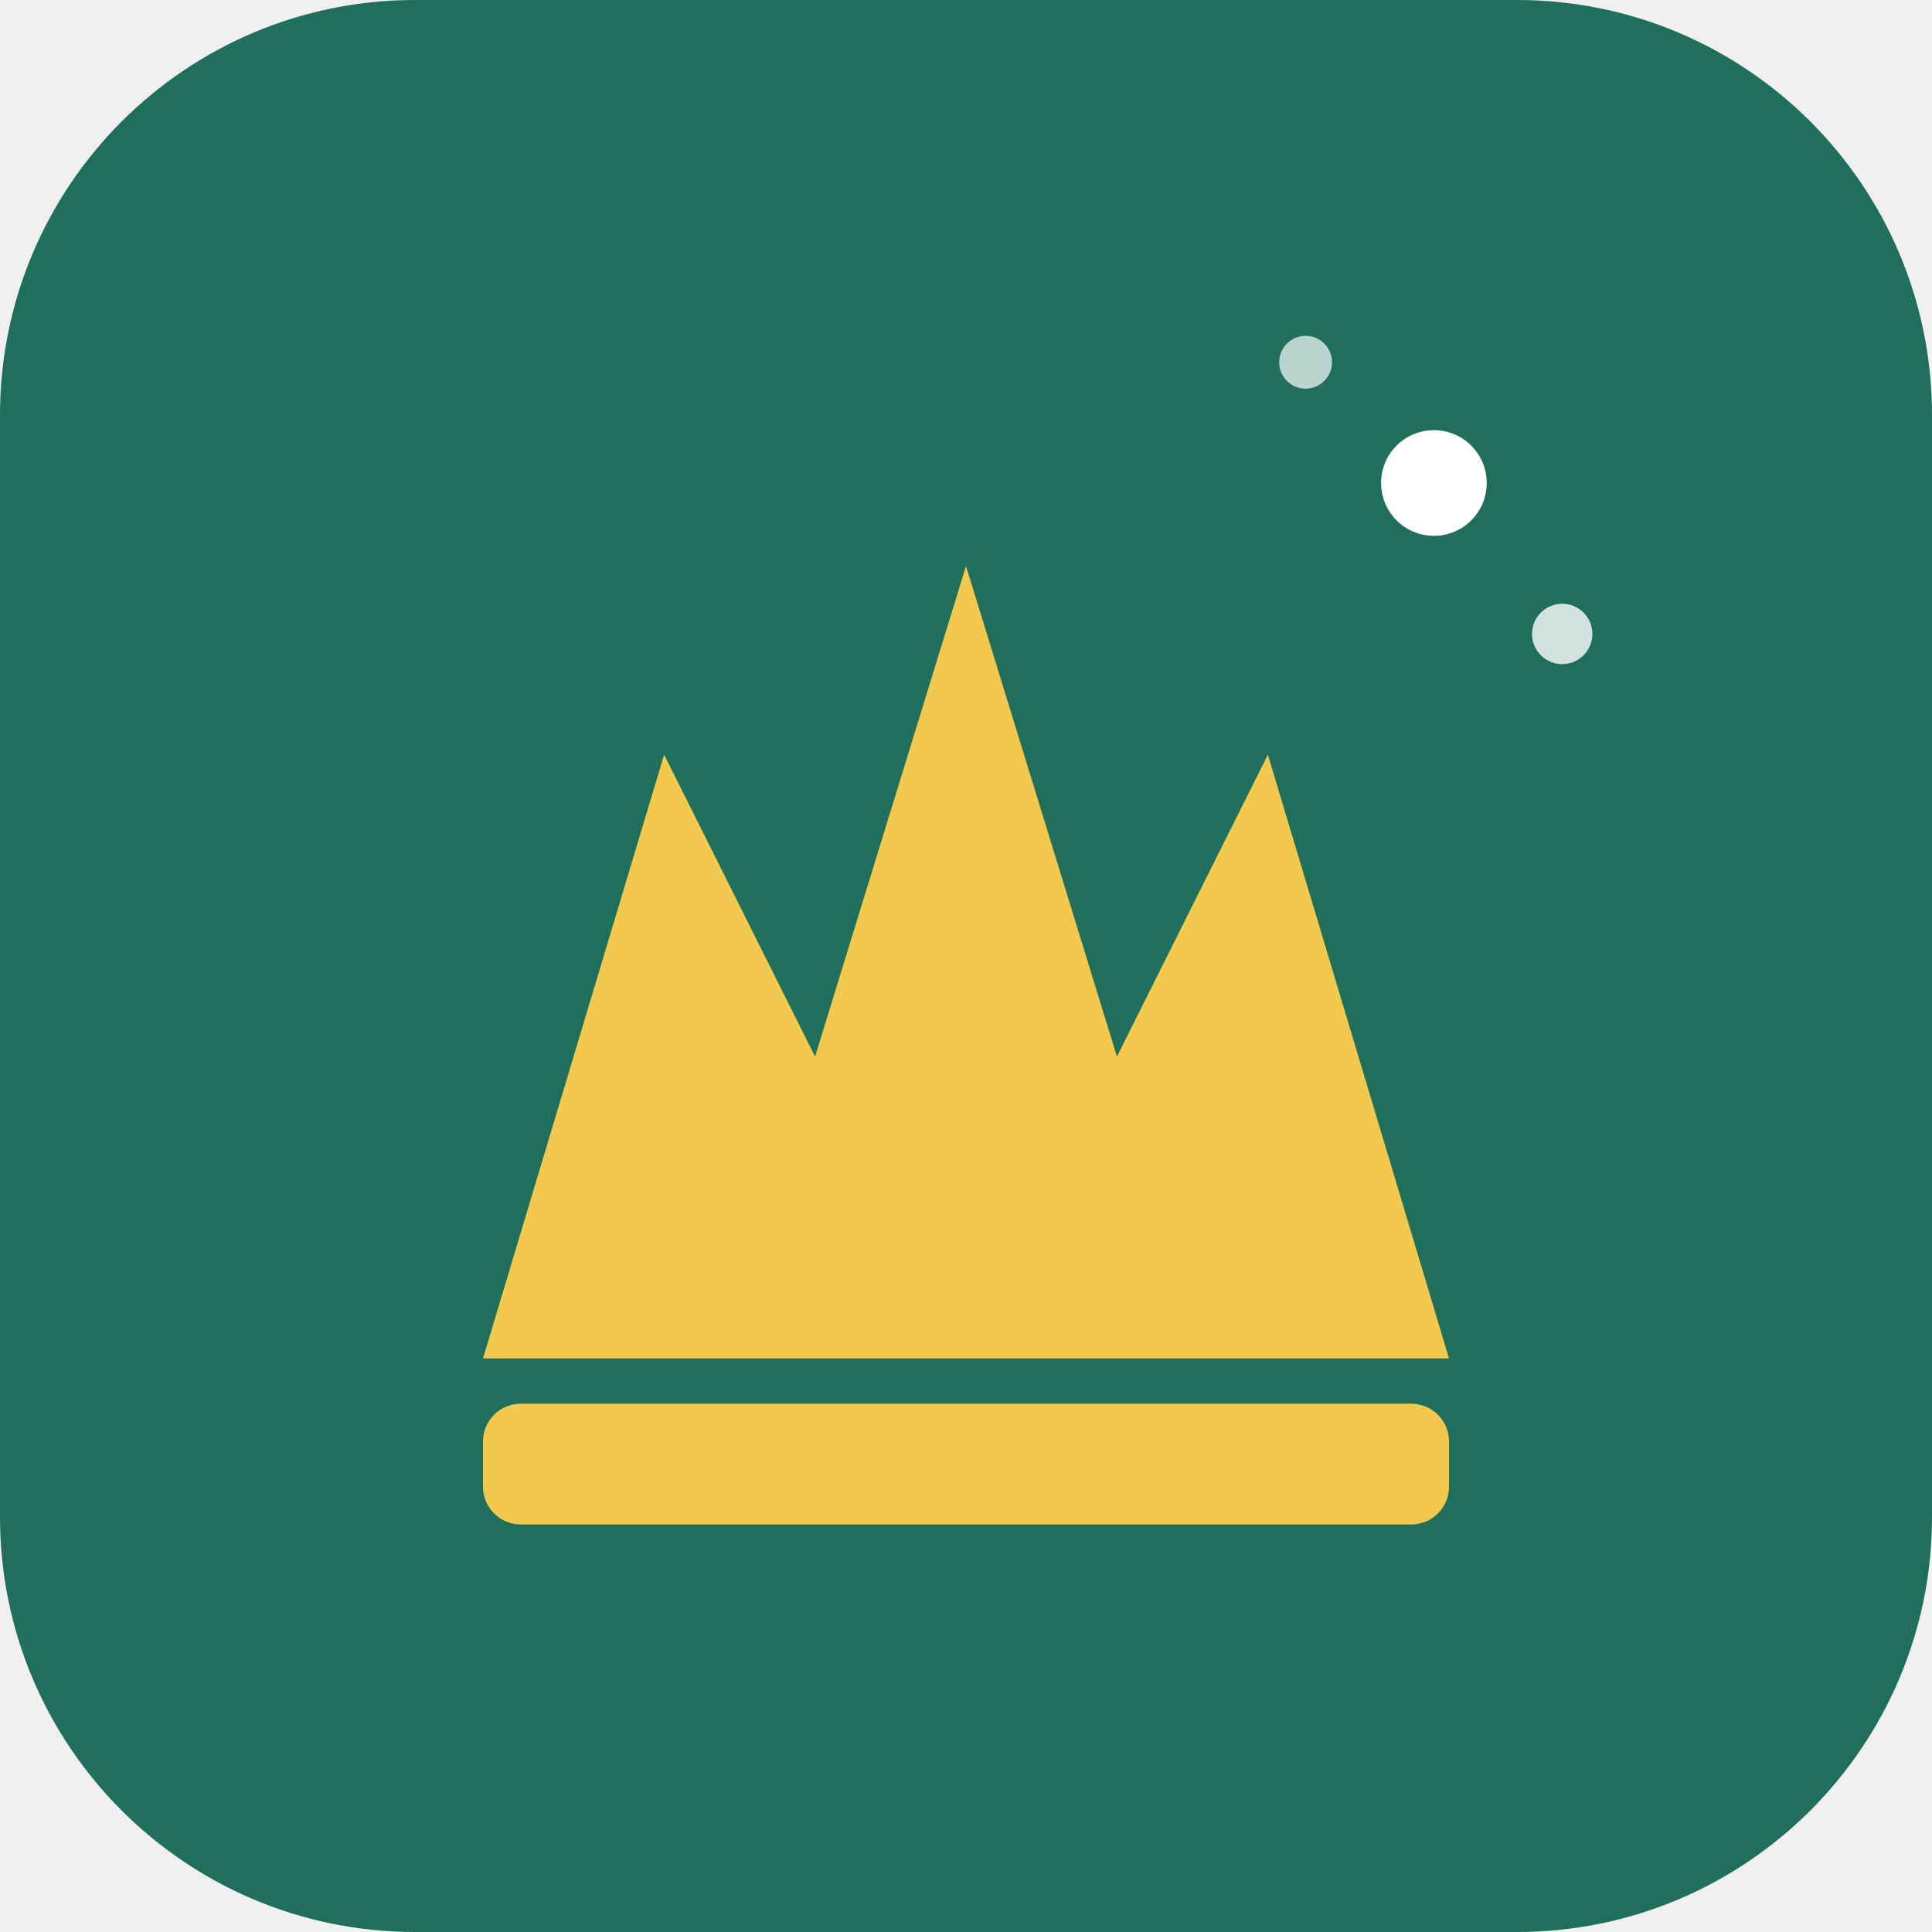
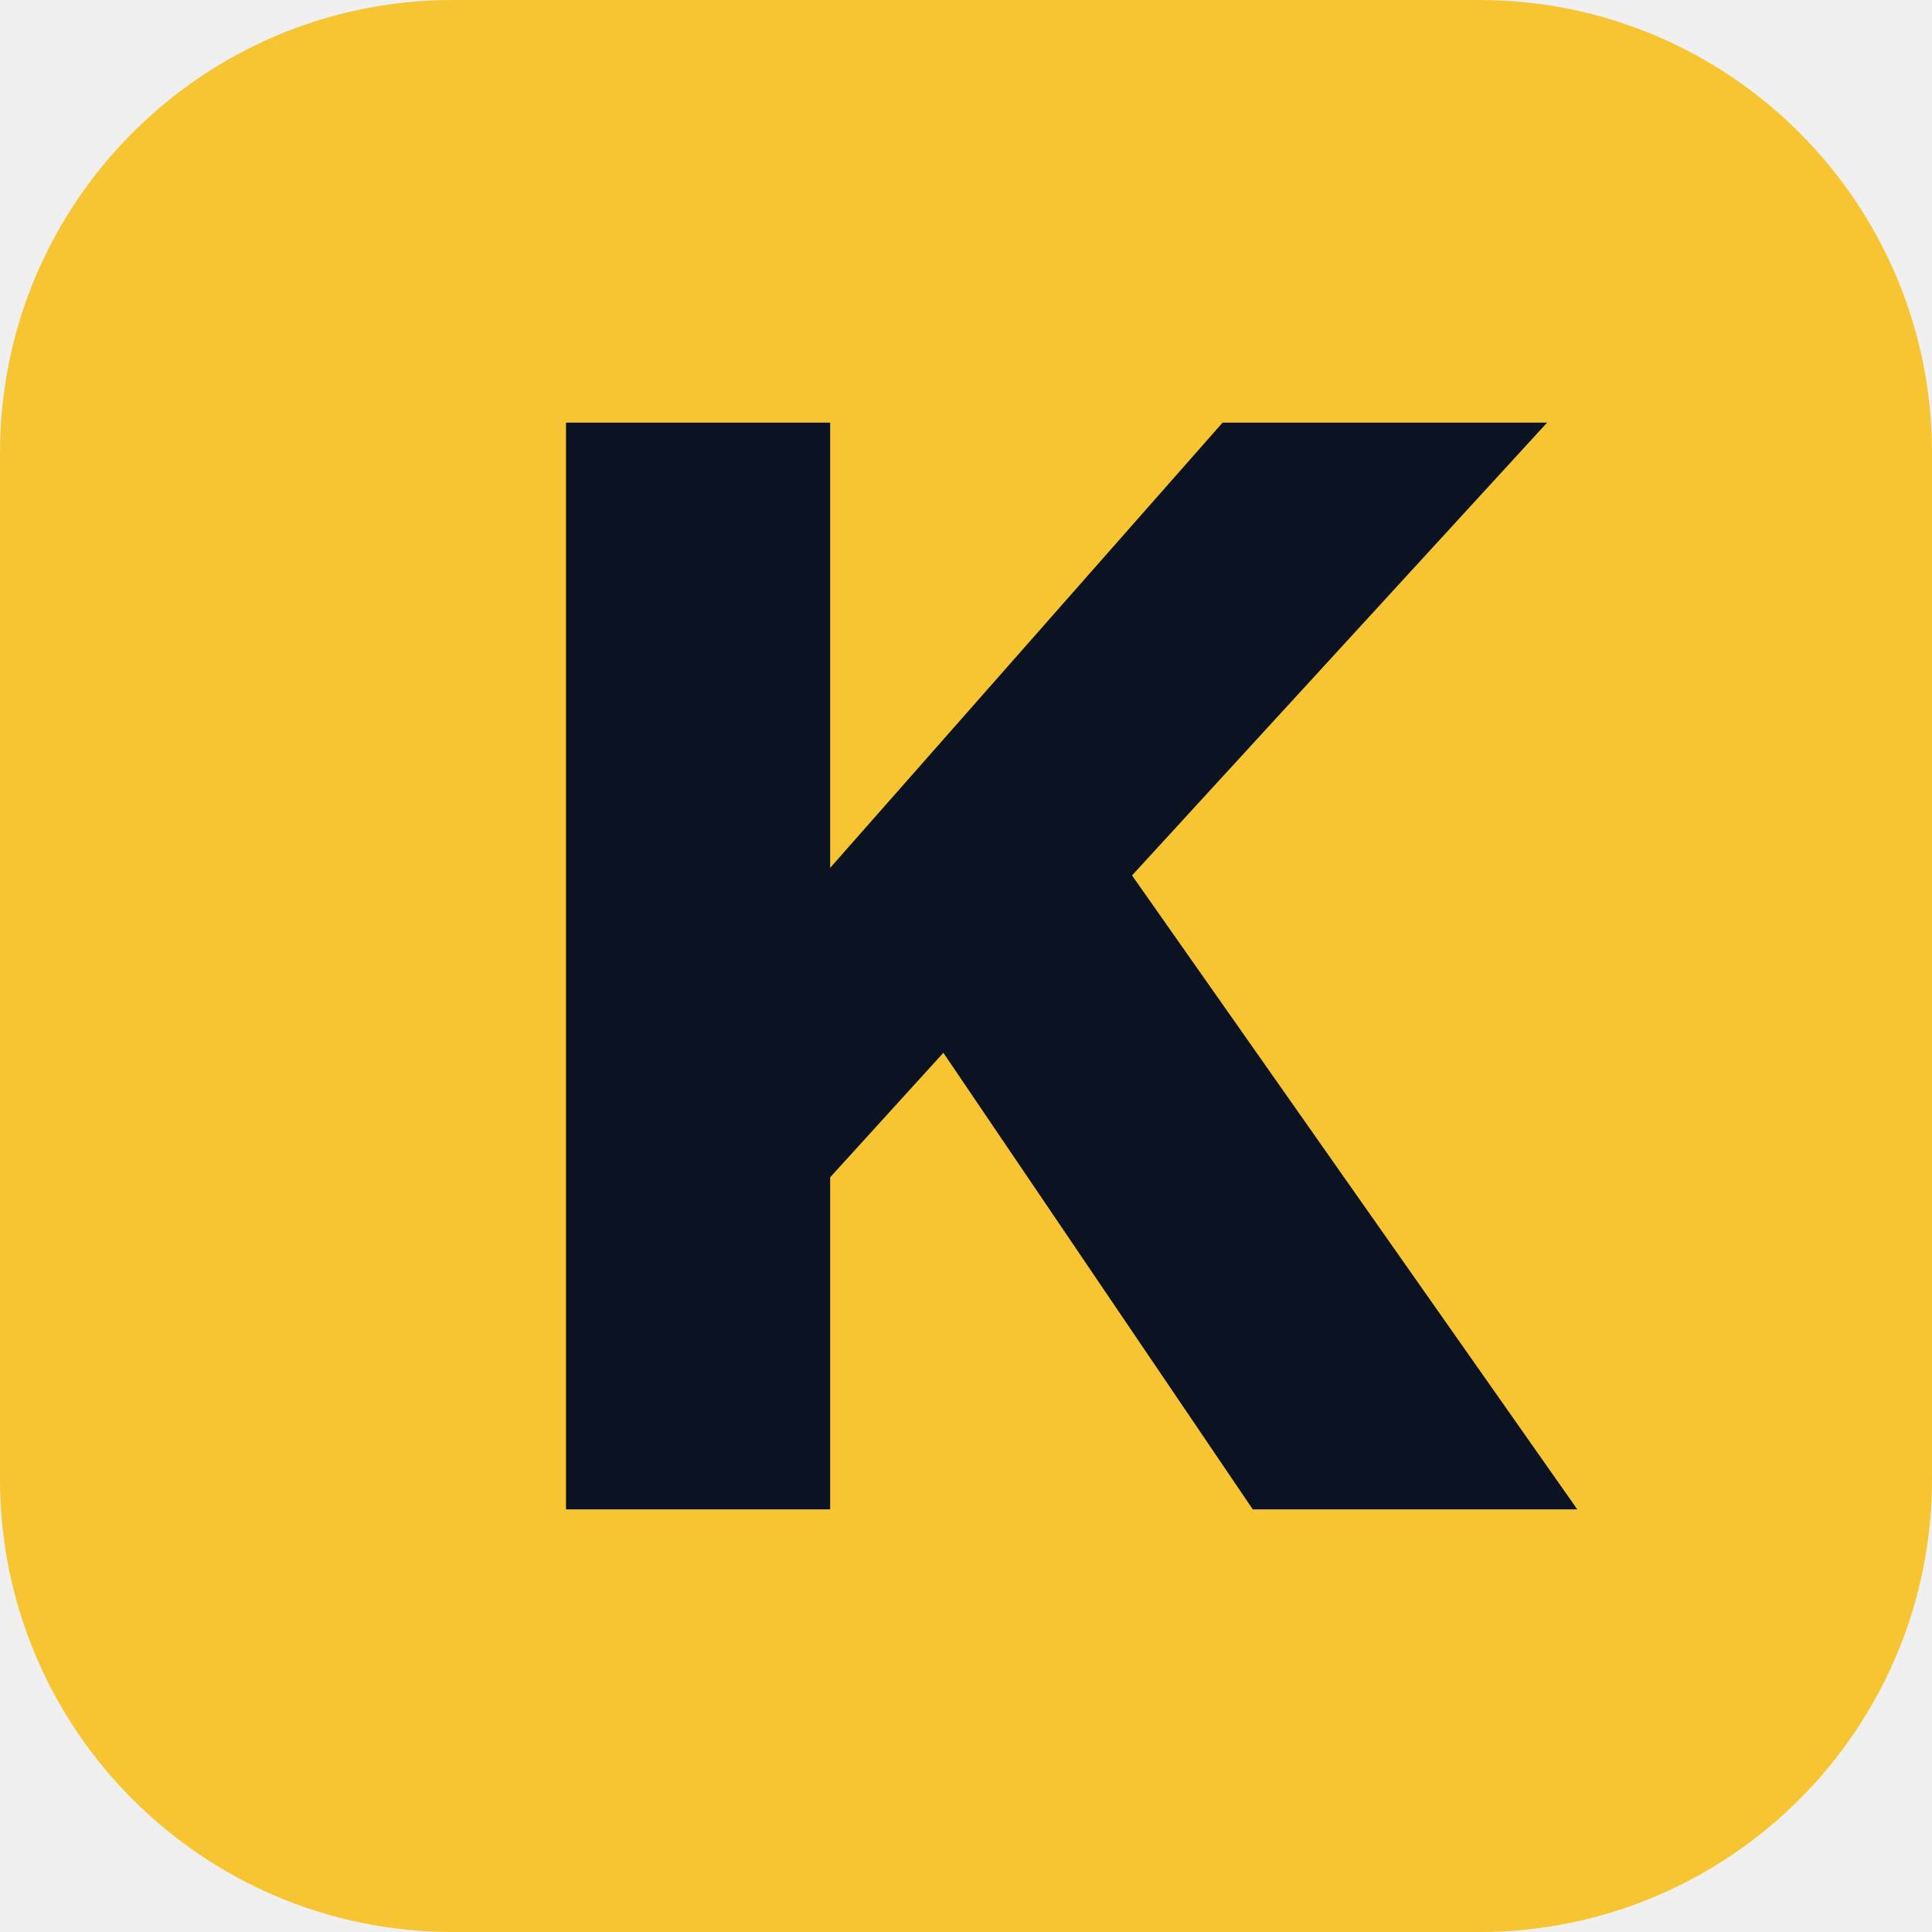
<svg xmlns="http://www.w3.org/2000/svg" viewBox="0 0 512 512">
-   <rect width="512" height="512" rx="110" fill="#1f6f5c" />
-   <path d="M128 360 L176 200 L216 280 L256 150 L296 280 L336 200 L384 360 Z" fill="#f2c94c" />
-   <rect x="128" y="372" width="256" height="32" rx="10" fill="#f2c94c" />
-   <circle cx="380" cy="128" r="14" fill="#fff" />
-   <circle cx="414" cy="168" r="8" fill="#fff" opacity=".8" />
-   <circle cx="346" cy="96" r="7" fill="#fff" opacity=".7" />
+   <rect width="512" height="512" rx="120" fill="#F7C531" />
+   <path fill="#0B1322" d="M150 112h70v118l104-118h86L300 232l118 168h-86l-82-121-30 33v88h-70z" />
</svg>
